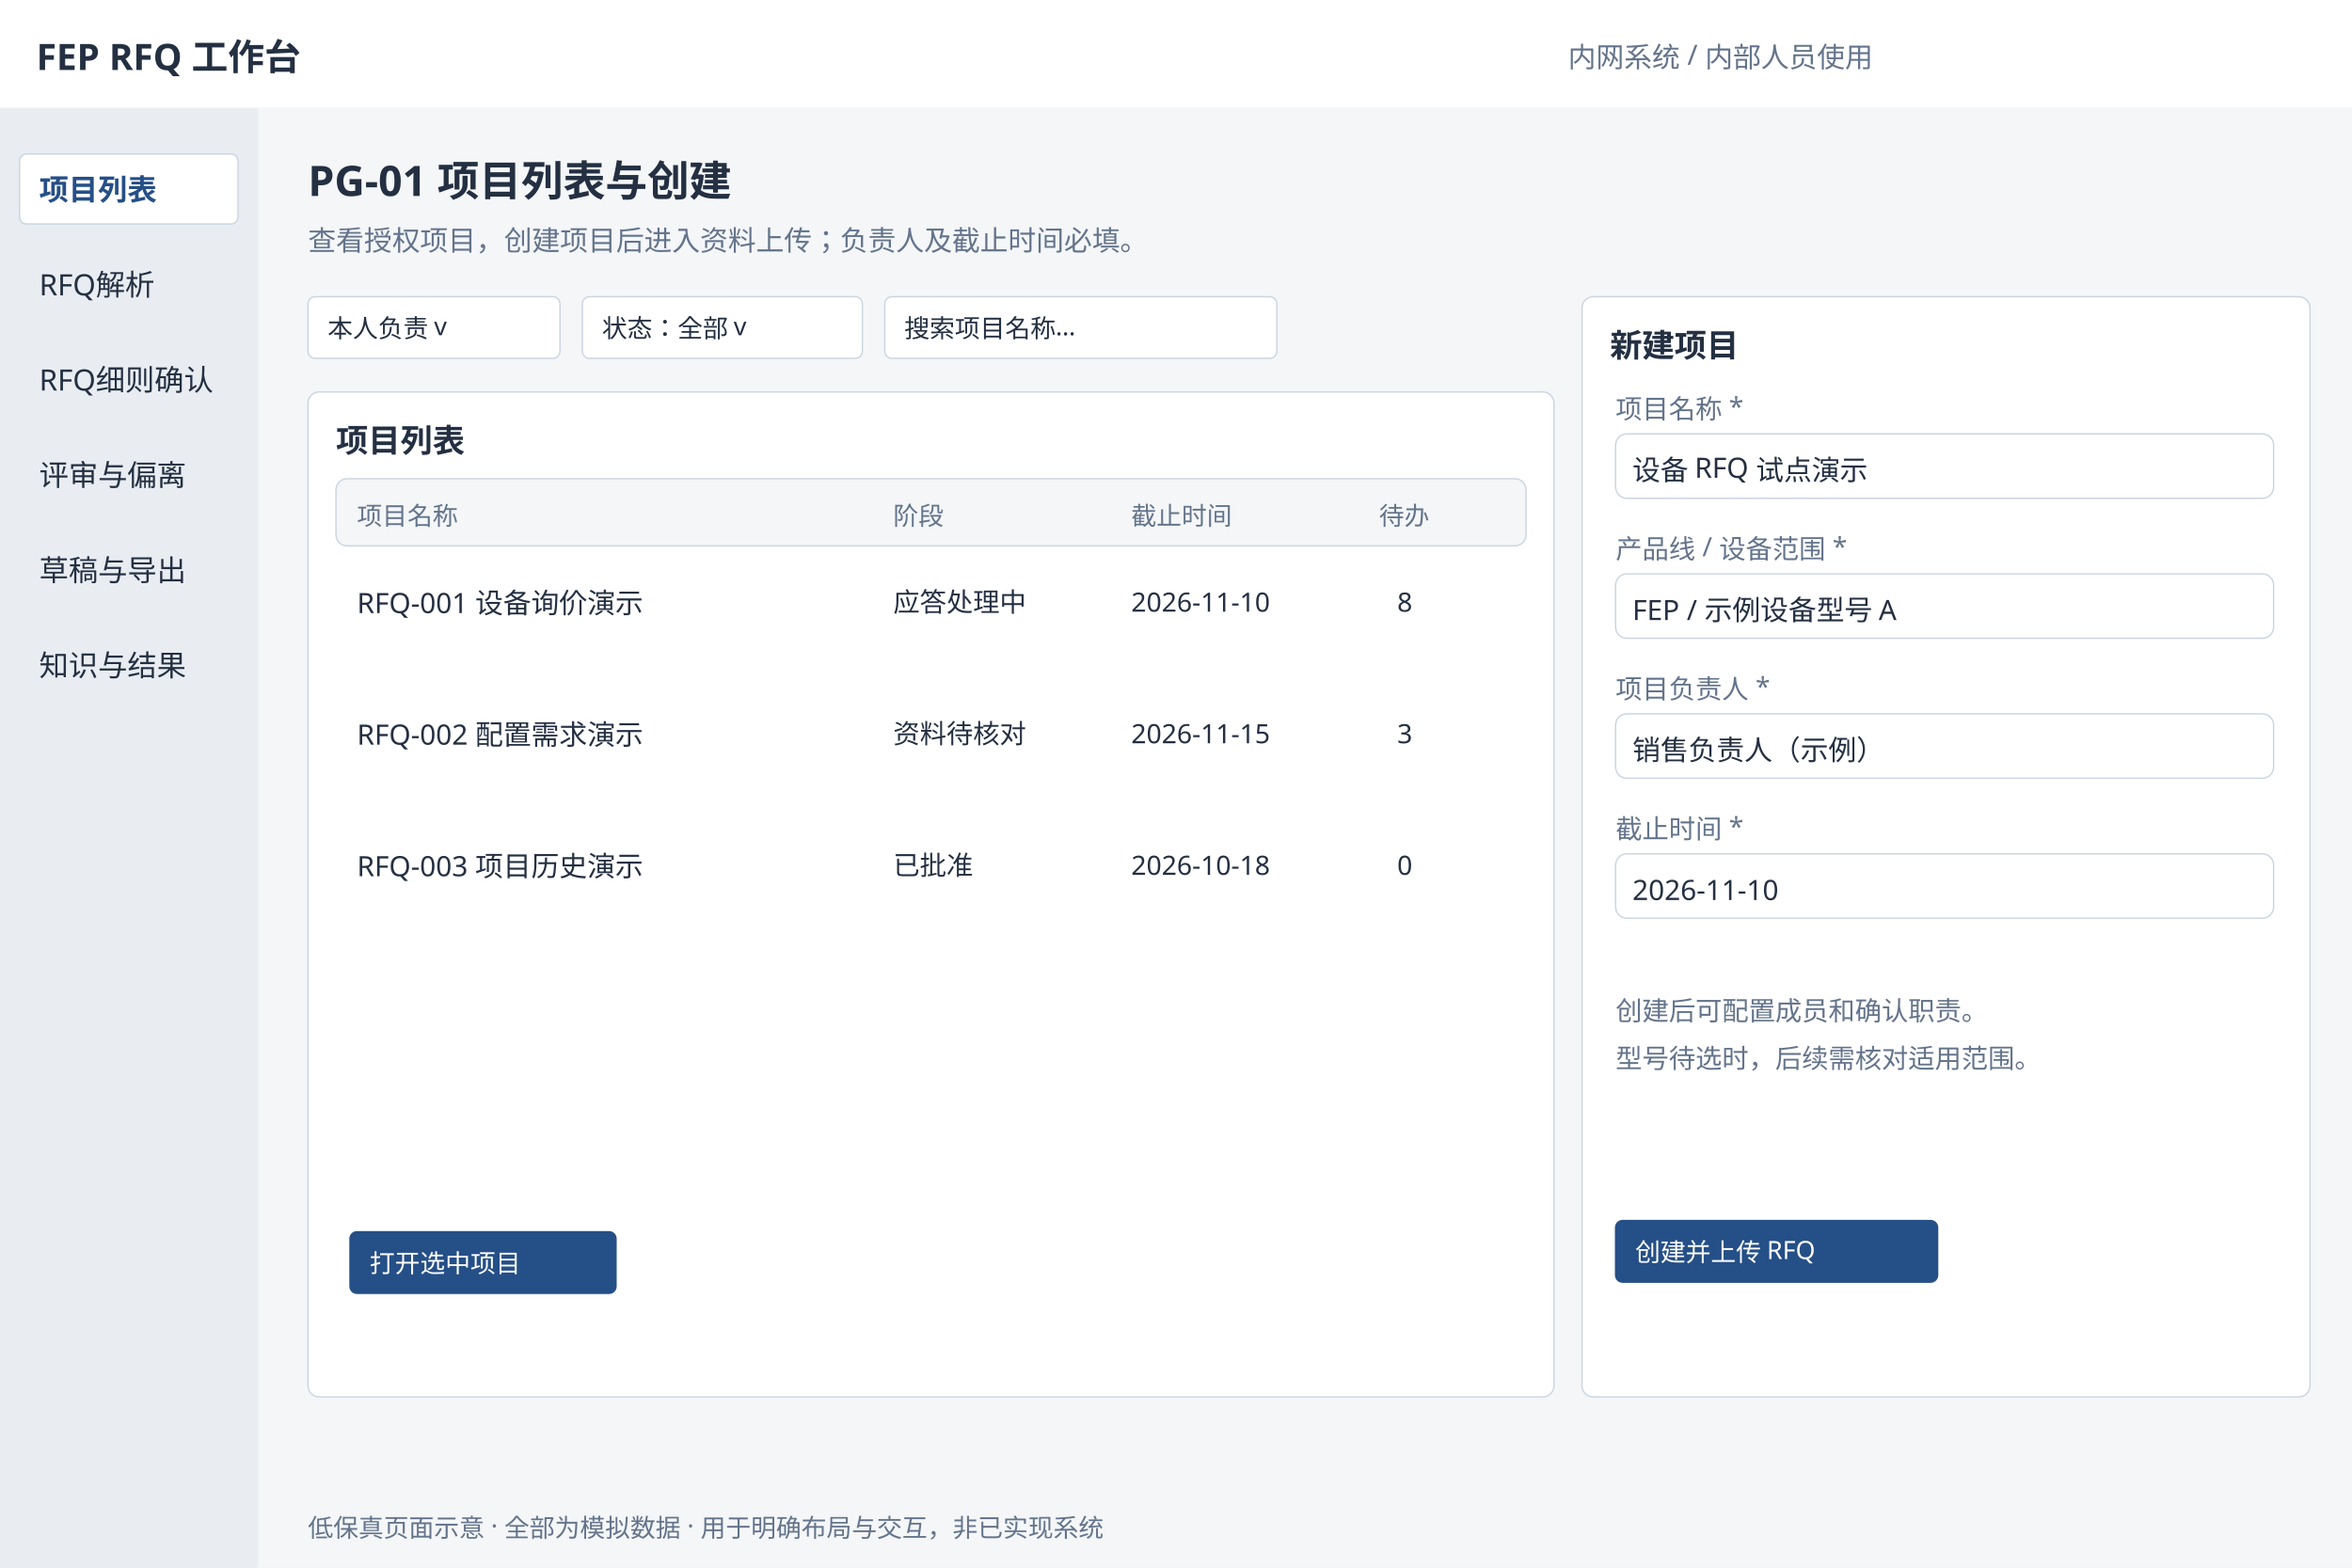
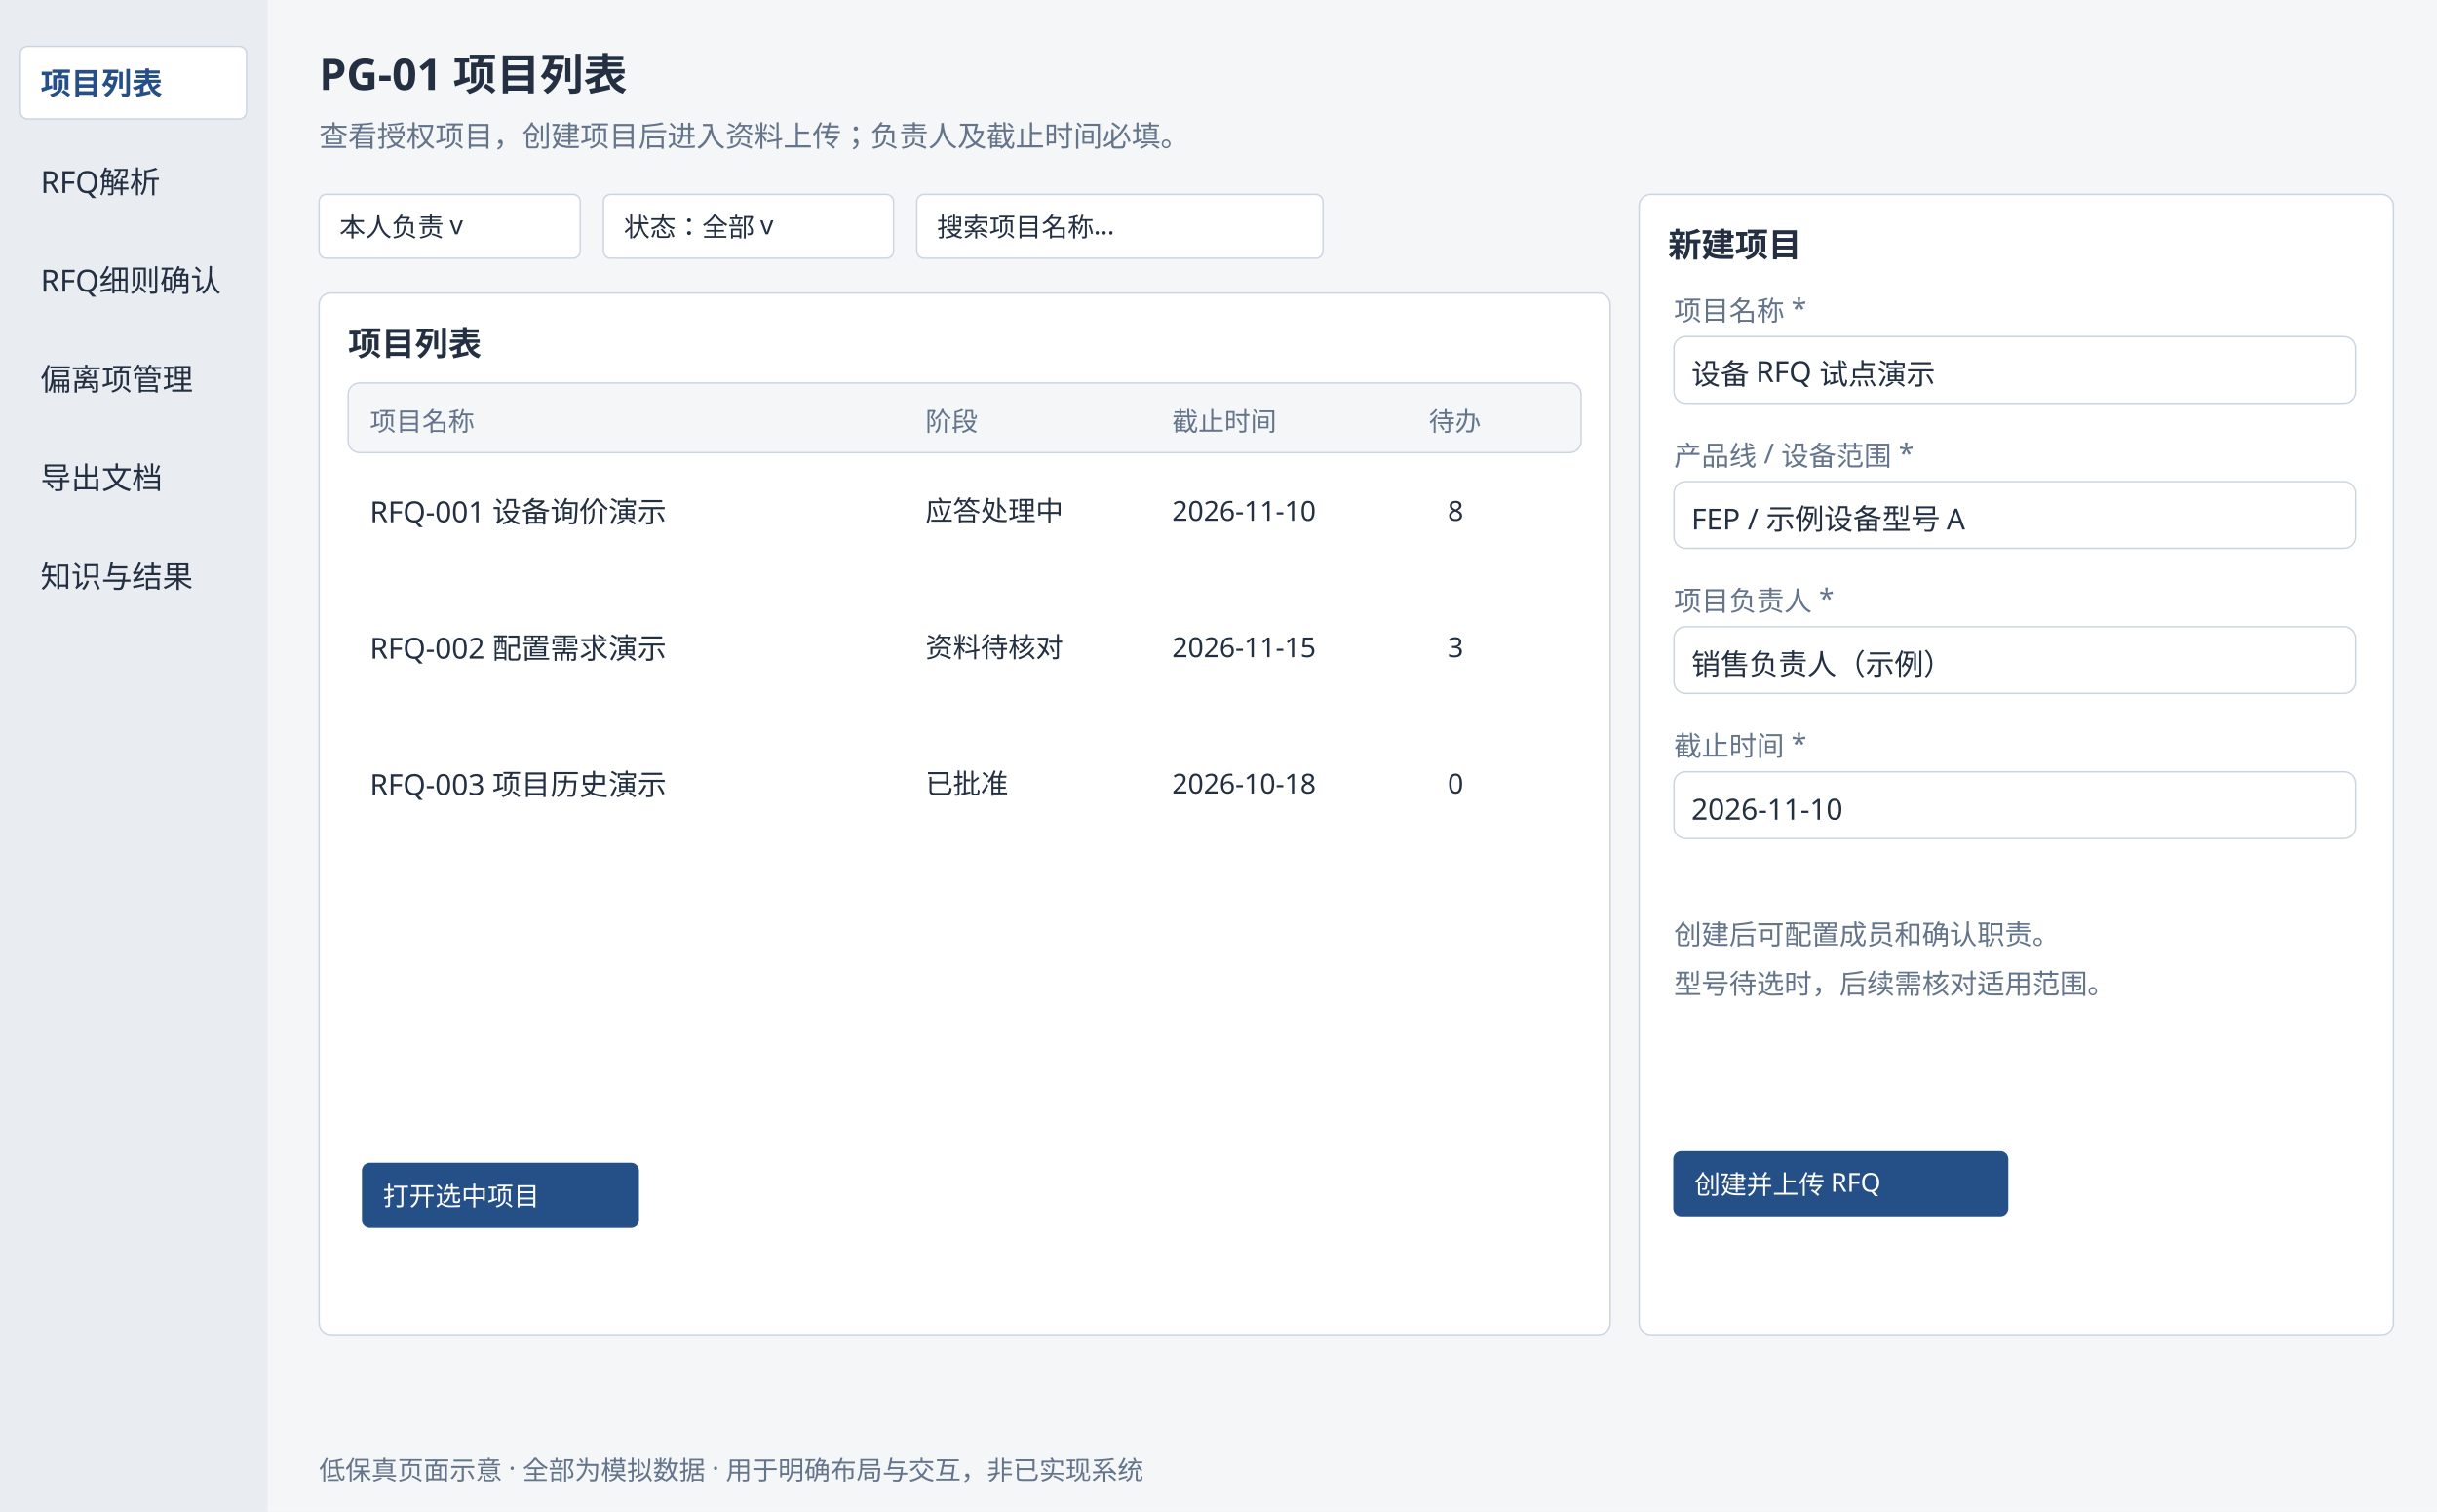
- <svg xmlns="http://www.w3.org/2000/svg" width="1680" height="1120" viewBox="0 0 1680 1120">
+ <svg xmlns="http://www.w3.org/2000/svg" width="1680" height="1042" viewBox="0 78 1680 1042">
  <rect width="1680" height="1120" fill="#f4f6f8" />
-   <rect x="0" y="0" width="1680" height="76" rx="0" fill="#ffffff" stroke="#ffffff" />
-   <text x="26" y="50" font-family="PingFang SC,Microsoft YaHei,sans-serif" font-size="26" font-weight="600" fill="#243042">FEP  RFQ 工作台</text>
-   <text x="1120" y="48" font-family="PingFang SC,Microsoft YaHei,sans-serif" font-size="20" font-weight="400" fill="#64748b">内网系统  /  内部人员使用</text>
  <rect x="0" y="78" width="184" height="1042" rx="0" fill="#e9edf2" stroke="#e9edf2" />
  <rect x="14" y="110" width="156" height="50" rx="5" fill="#ffffff" stroke="#cbd5e1" />
  <text x="28" y="143" font-family="PingFang SC,Microsoft YaHei,sans-serif" font-size="21" font-weight="600" fill="#254f87">项目列表</text>
  <text x="28" y="211" font-family="PingFang SC,Microsoft YaHei,sans-serif" font-size="21" font-weight="400" fill="#243042">RFQ解析</text>
  <text x="28" y="279" font-family="PingFang SC,Microsoft YaHei,sans-serif" font-size="21" font-weight="400" fill="#243042">RFQ细则确认</text>
-   <text x="28" y="347" font-family="PingFang SC,Microsoft YaHei,sans-serif" font-size="21" font-weight="400" fill="#243042">评审与偏离</text>
-   <text x="28" y="415" font-family="PingFang SC,Microsoft YaHei,sans-serif" font-size="21" font-weight="400" fill="#243042">草稿与导出</text>
+   <text x="28" y="347" font-family="PingFang SC,Microsoft YaHei,sans-serif" font-size="21" font-weight="400" fill="#243042">偏离项管理</text>
+   <text x="28" y="415" font-family="PingFang SC,Microsoft YaHei,sans-serif" font-size="21" font-weight="400" fill="#243042">导出文档</text>
  <text x="28" y="483" font-family="PingFang SC,Microsoft YaHei,sans-serif" font-size="21" font-weight="400" fill="#243042">知识与结果</text>
-   <text x="220" y="140" font-family="PingFang SC,Microsoft YaHei,sans-serif" font-size="30" font-weight="600" fill="#243042">PG-01  项目列表与创建</text>
+   <text x="220" y="140" font-family="PingFang SC,Microsoft YaHei,sans-serif" font-size="30" font-weight="600" fill="#243042">PG-01  项目列表</text>
  <text x="220" y="179" font-family="PingFang SC,Microsoft YaHei,sans-serif" font-size="20" font-weight="400" fill="#64748b">查看授权项目，创建项目后进入资料上传；负责人及截止时间必填。</text>
  <text x="220" y="1098" font-family="PingFang SC,Microsoft YaHei,sans-serif" font-size="18" font-weight="400" fill="#64748b">低保真页面示意 · 全部为模拟数据 · 用于明确布局与交互，非已实现系统</text>
  <rect x="220" y="212" width="180" height="44" rx="5" fill="#ffffff" stroke="#cbd5e1" />
  <text x="234" y="241" font-family="PingFang SC,Microsoft YaHei,sans-serif" font-size="18" font-weight="400" fill="#243042">本人负责  v</text>
  <rect x="416" y="212" width="200" height="44" rx="5" fill="#ffffff" stroke="#cbd5e1" />
  <text x="430" y="241" font-family="PingFang SC,Microsoft YaHei,sans-serif" font-size="18" font-weight="400" fill="#243042">状态：全部  v</text>
  <rect x="632" y="212" width="280" height="44" rx="5" fill="#ffffff" stroke="#cbd5e1" />
  <text x="646" y="241" font-family="PingFang SC,Microsoft YaHei,sans-serif" font-size="18" font-weight="400" fill="#243042">搜索项目名称…</text>
  <rect x="220" y="280" width="890" height="718" rx="8" fill="#ffffff" stroke="#cbd5e1" />
  <text x="240" y="323" font-family="PingFang SC,Microsoft YaHei,sans-serif" font-size="23" font-weight="600" fill="#243042">项目列表</text>
  <rect x="240" y="342" width="850" height="48" rx="8" fill="#f4f6f8" stroke="#cbd5e1" />
  <text x="255" y="375" font-family="PingFang SC,Microsoft YaHei,sans-serif" font-size="18" font-weight="400" fill="#64748b">项目名称</text>
  <text x="638" y="375" font-family="PingFang SC,Microsoft YaHei,sans-serif" font-size="18" font-weight="400" fill="#64748b">阶段</text>
  <text x="808" y="375" font-family="PingFang SC,Microsoft YaHei,sans-serif" font-size="18" font-weight="400" fill="#64748b">截止时间</text>
  <text x="985" y="375" font-family="PingFang SC,Microsoft YaHei,sans-serif" font-size="18" font-weight="400" fill="#64748b">待办</text>
  <text x="255" y="438" font-family="PingFang SC,Microsoft YaHei,sans-serif" font-size="20" font-weight="400" fill="#243042">RFQ-001  设备询价演示</text>
  <text x="638" y="437" font-family="PingFang SC,Microsoft YaHei,sans-serif" font-size="19" font-weight="400" fill="#243042">应答处理中</text>
  <text x="808" y="437" font-family="PingFang SC,Microsoft YaHei,sans-serif" font-size="19" font-weight="400" fill="#243042">2026-11-10</text>
  <text x="998" y="437" font-family="PingFang SC,Microsoft YaHei,sans-serif" font-size="19" font-weight="400" fill="#243042">8</text>
  <text x="255" y="532" font-family="PingFang SC,Microsoft YaHei,sans-serif" font-size="20" font-weight="400" fill="#243042">RFQ-002  配置需求演示</text>
  <text x="638" y="531" font-family="PingFang SC,Microsoft YaHei,sans-serif" font-size="19" font-weight="400" fill="#243042">资料待核对</text>
  <text x="808" y="531" font-family="PingFang SC,Microsoft YaHei,sans-serif" font-size="19" font-weight="400" fill="#243042">2026-11-15</text>
  <text x="998" y="531" font-family="PingFang SC,Microsoft YaHei,sans-serif" font-size="19" font-weight="400" fill="#243042">3</text>
  <text x="255" y="626" font-family="PingFang SC,Microsoft YaHei,sans-serif" font-size="20" font-weight="400" fill="#243042">RFQ-003  项目历史演示</text>
  <text x="638" y="625" font-family="PingFang SC,Microsoft YaHei,sans-serif" font-size="19" font-weight="400" fill="#243042">已批准</text>
  <text x="808" y="625" font-family="PingFang SC,Microsoft YaHei,sans-serif" font-size="19" font-weight="400" fill="#243042">2026-10-18</text>
  <text x="998" y="625" font-family="PingFang SC,Microsoft YaHei,sans-serif" font-size="19" font-weight="400" fill="#243042">0</text>
  <rect x="250" y="880" width="190" height="44" rx="5" fill="#254f87" stroke="#254f87" />
  <text x="264" y="909" font-family="PingFang SC,Microsoft YaHei,sans-serif" font-size="18" font-weight="400" fill="#ffffff">打开选中项目</text>
  <rect x="1130" y="212" width="520" height="786" rx="8" fill="#ffffff" stroke="#cbd5e1" />
  <text x="1150" y="255" font-family="PingFang SC,Microsoft YaHei,sans-serif" font-size="23" font-weight="600" fill="#243042">新建项目</text>
  <text x="1154" y="299" font-family="PingFang SC,Microsoft YaHei,sans-serif" font-size="19" font-weight="400" fill="#64748b">项目名称 *</text>
  <rect x="1154" y="310" width="470" height="46" rx="8" fill="#ffffff" stroke="#cbd5e1" />
  <text x="1166" y="343" font-family="PingFang SC,Microsoft YaHei,sans-serif" font-size="20" font-weight="400" fill="#243042">设备 RFQ 试点演示</text>
  <text x="1154" y="399" font-family="PingFang SC,Microsoft YaHei,sans-serif" font-size="19" font-weight="400" fill="#64748b">产品线 / 设备范围 *</text>
  <rect x="1154" y="410" width="470" height="46" rx="8" fill="#ffffff" stroke="#cbd5e1" />
  <text x="1166" y="443" font-family="PingFang SC,Microsoft YaHei,sans-serif" font-size="20" font-weight="400" fill="#243042">FEP / 示例设备型号 A</text>
  <text x="1154" y="499" font-family="PingFang SC,Microsoft YaHei,sans-serif" font-size="19" font-weight="400" fill="#64748b">项目负责人 *</text>
  <rect x="1154" y="510" width="470" height="46" rx="8" fill="#ffffff" stroke="#cbd5e1" />
  <text x="1166" y="543" font-family="PingFang SC,Microsoft YaHei,sans-serif" font-size="20" font-weight="400" fill="#243042">销售负责人（示例）</text>
  <text x="1154" y="599" font-family="PingFang SC,Microsoft YaHei,sans-serif" font-size="19" font-weight="400" fill="#64748b">截止时间 *</text>
  <rect x="1154" y="610" width="470" height="46" rx="8" fill="#ffffff" stroke="#cbd5e1" />
  <text x="1166" y="643" font-family="PingFang SC,Microsoft YaHei,sans-serif" font-size="20" font-weight="400" fill="#243042">2026-11-10</text>
  <text x="1154" y="729" font-family="PingFang SC,Microsoft YaHei,sans-serif" font-size="19" font-weight="400" fill="#64748b">创建后可配置成员和确认职责。</text>
  <text x="1154" y="763" font-family="PingFang SC,Microsoft YaHei,sans-serif" font-size="19" font-weight="400" fill="#64748b">型号待选时，后续需核对适用范围。</text>
  <rect x="1154" y="872" width="230" height="44" rx="5" fill="#254f87" stroke="#254f87" />
  <text x="1168" y="901" font-family="PingFang SC,Microsoft YaHei,sans-serif" font-size="18" font-weight="400" fill="#ffffff">创建并上传 RFQ</text>
</svg>
